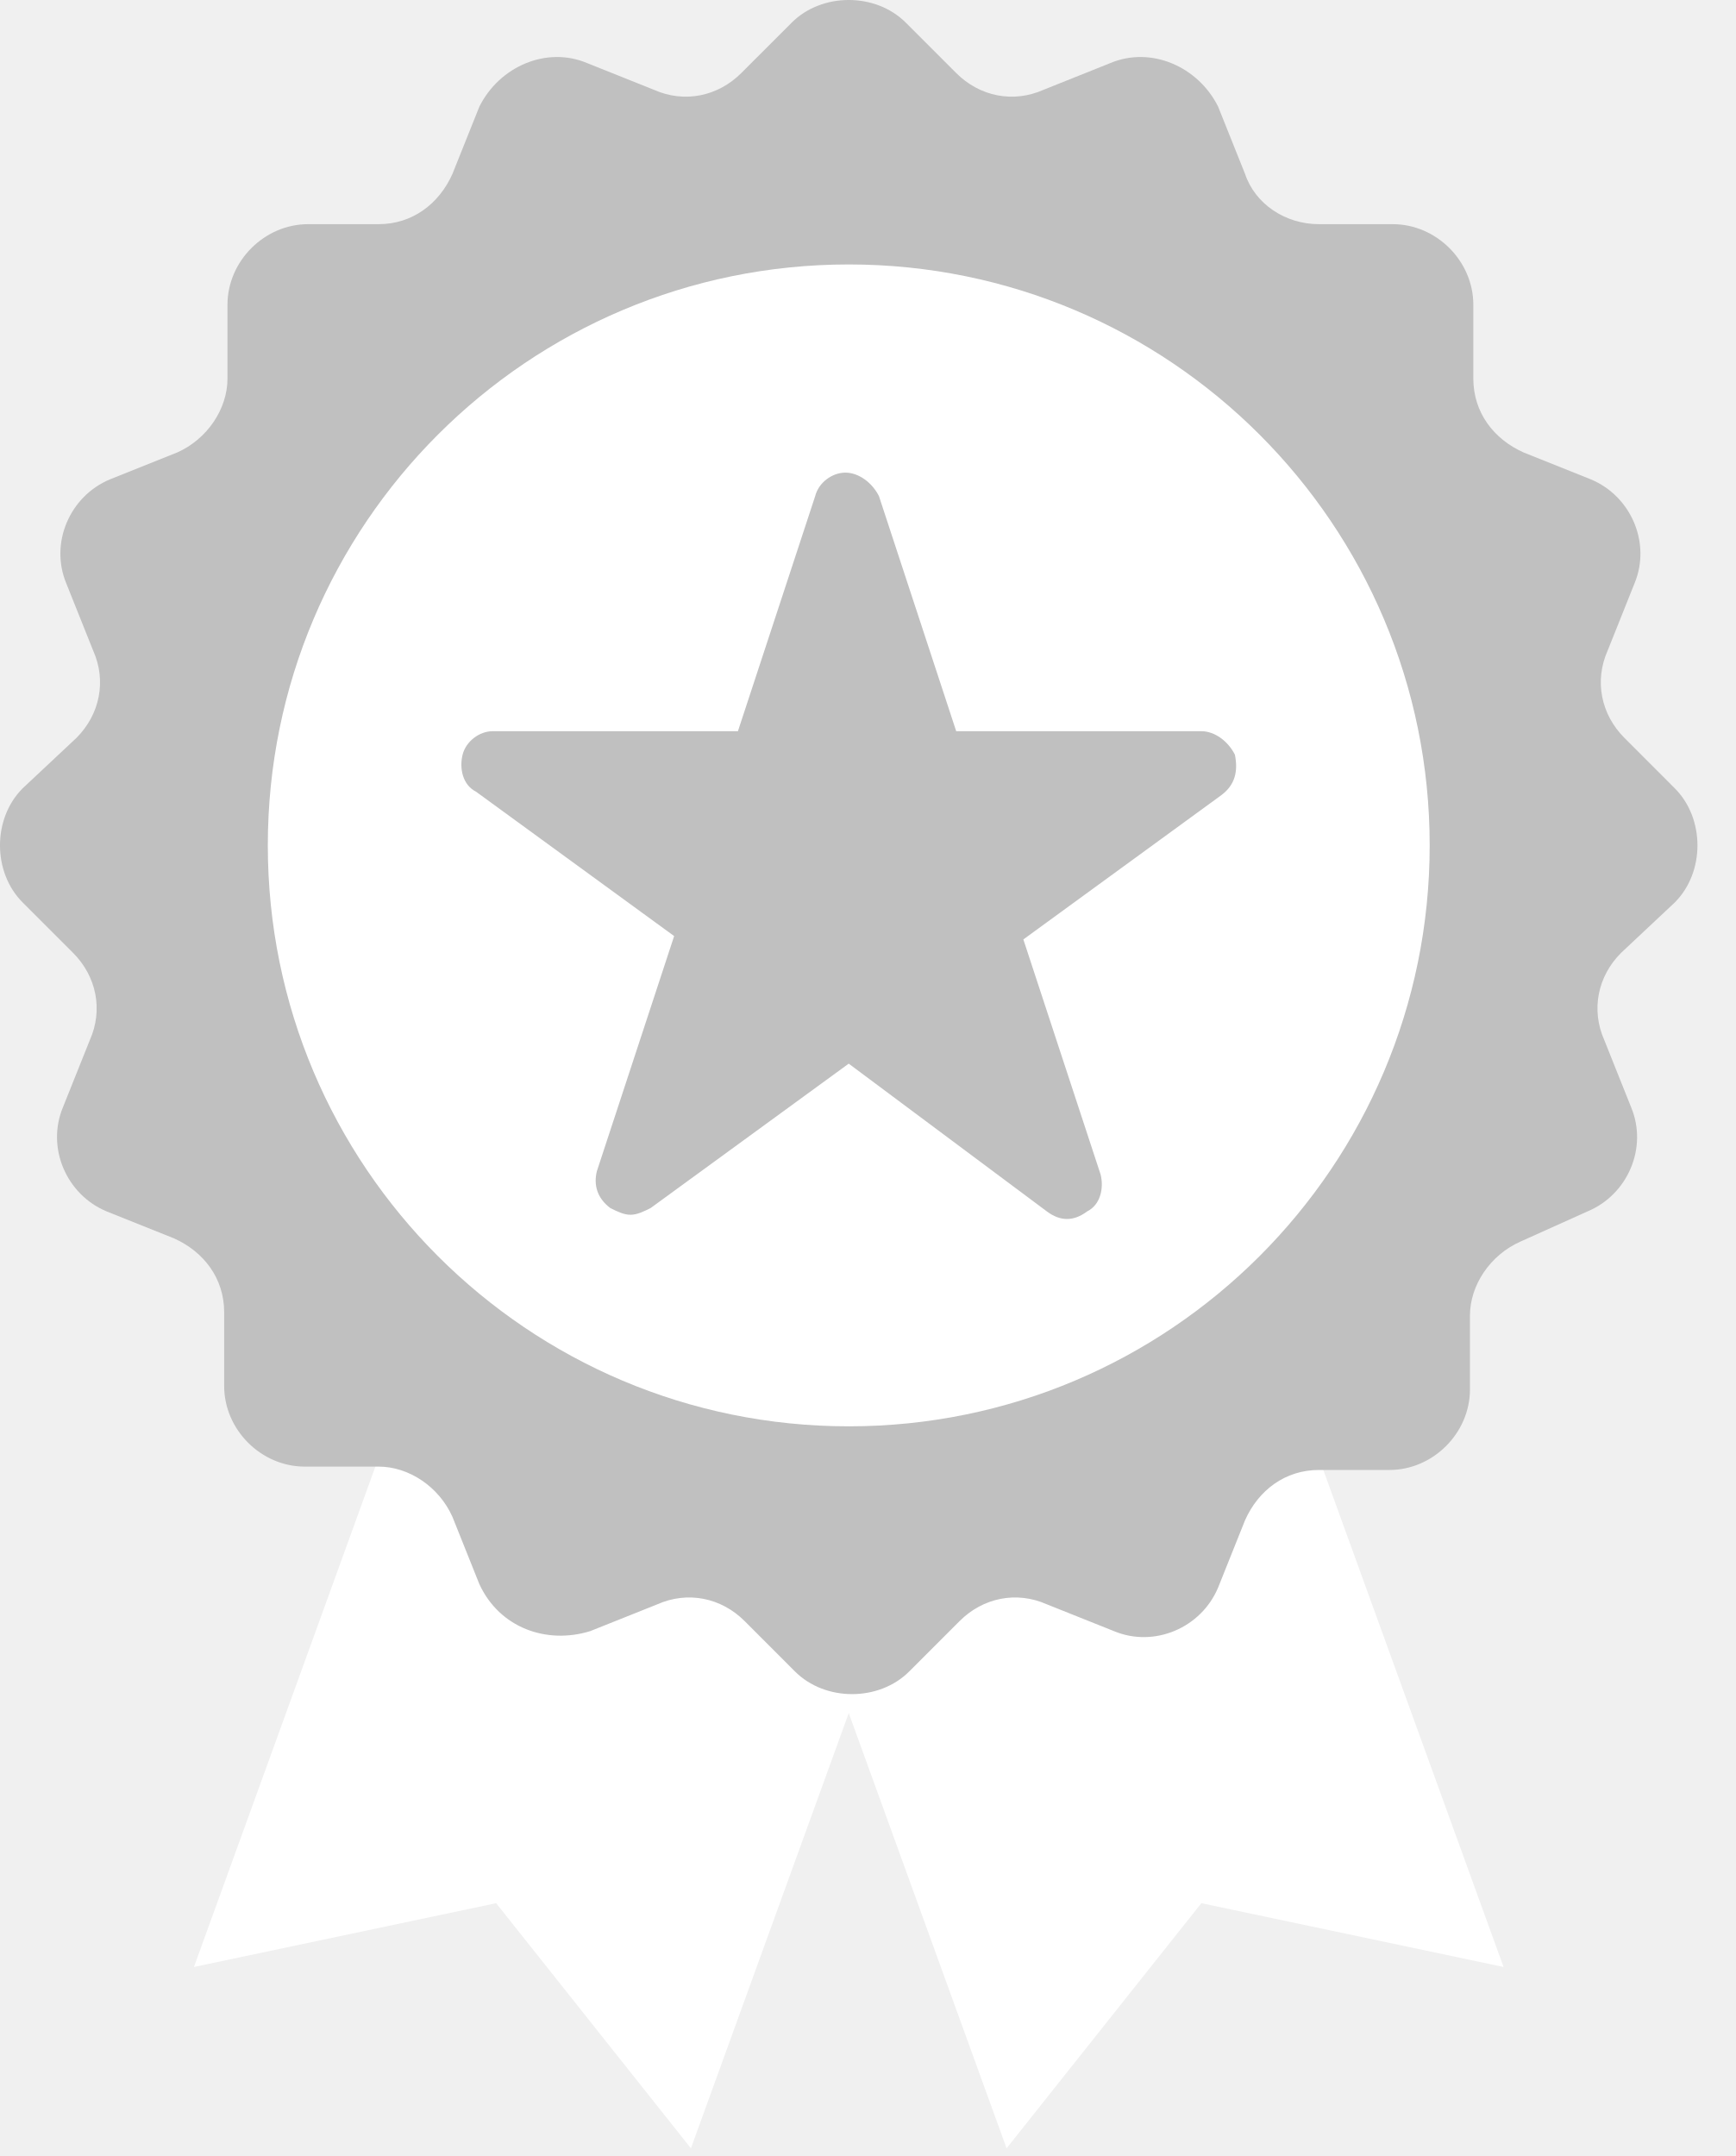
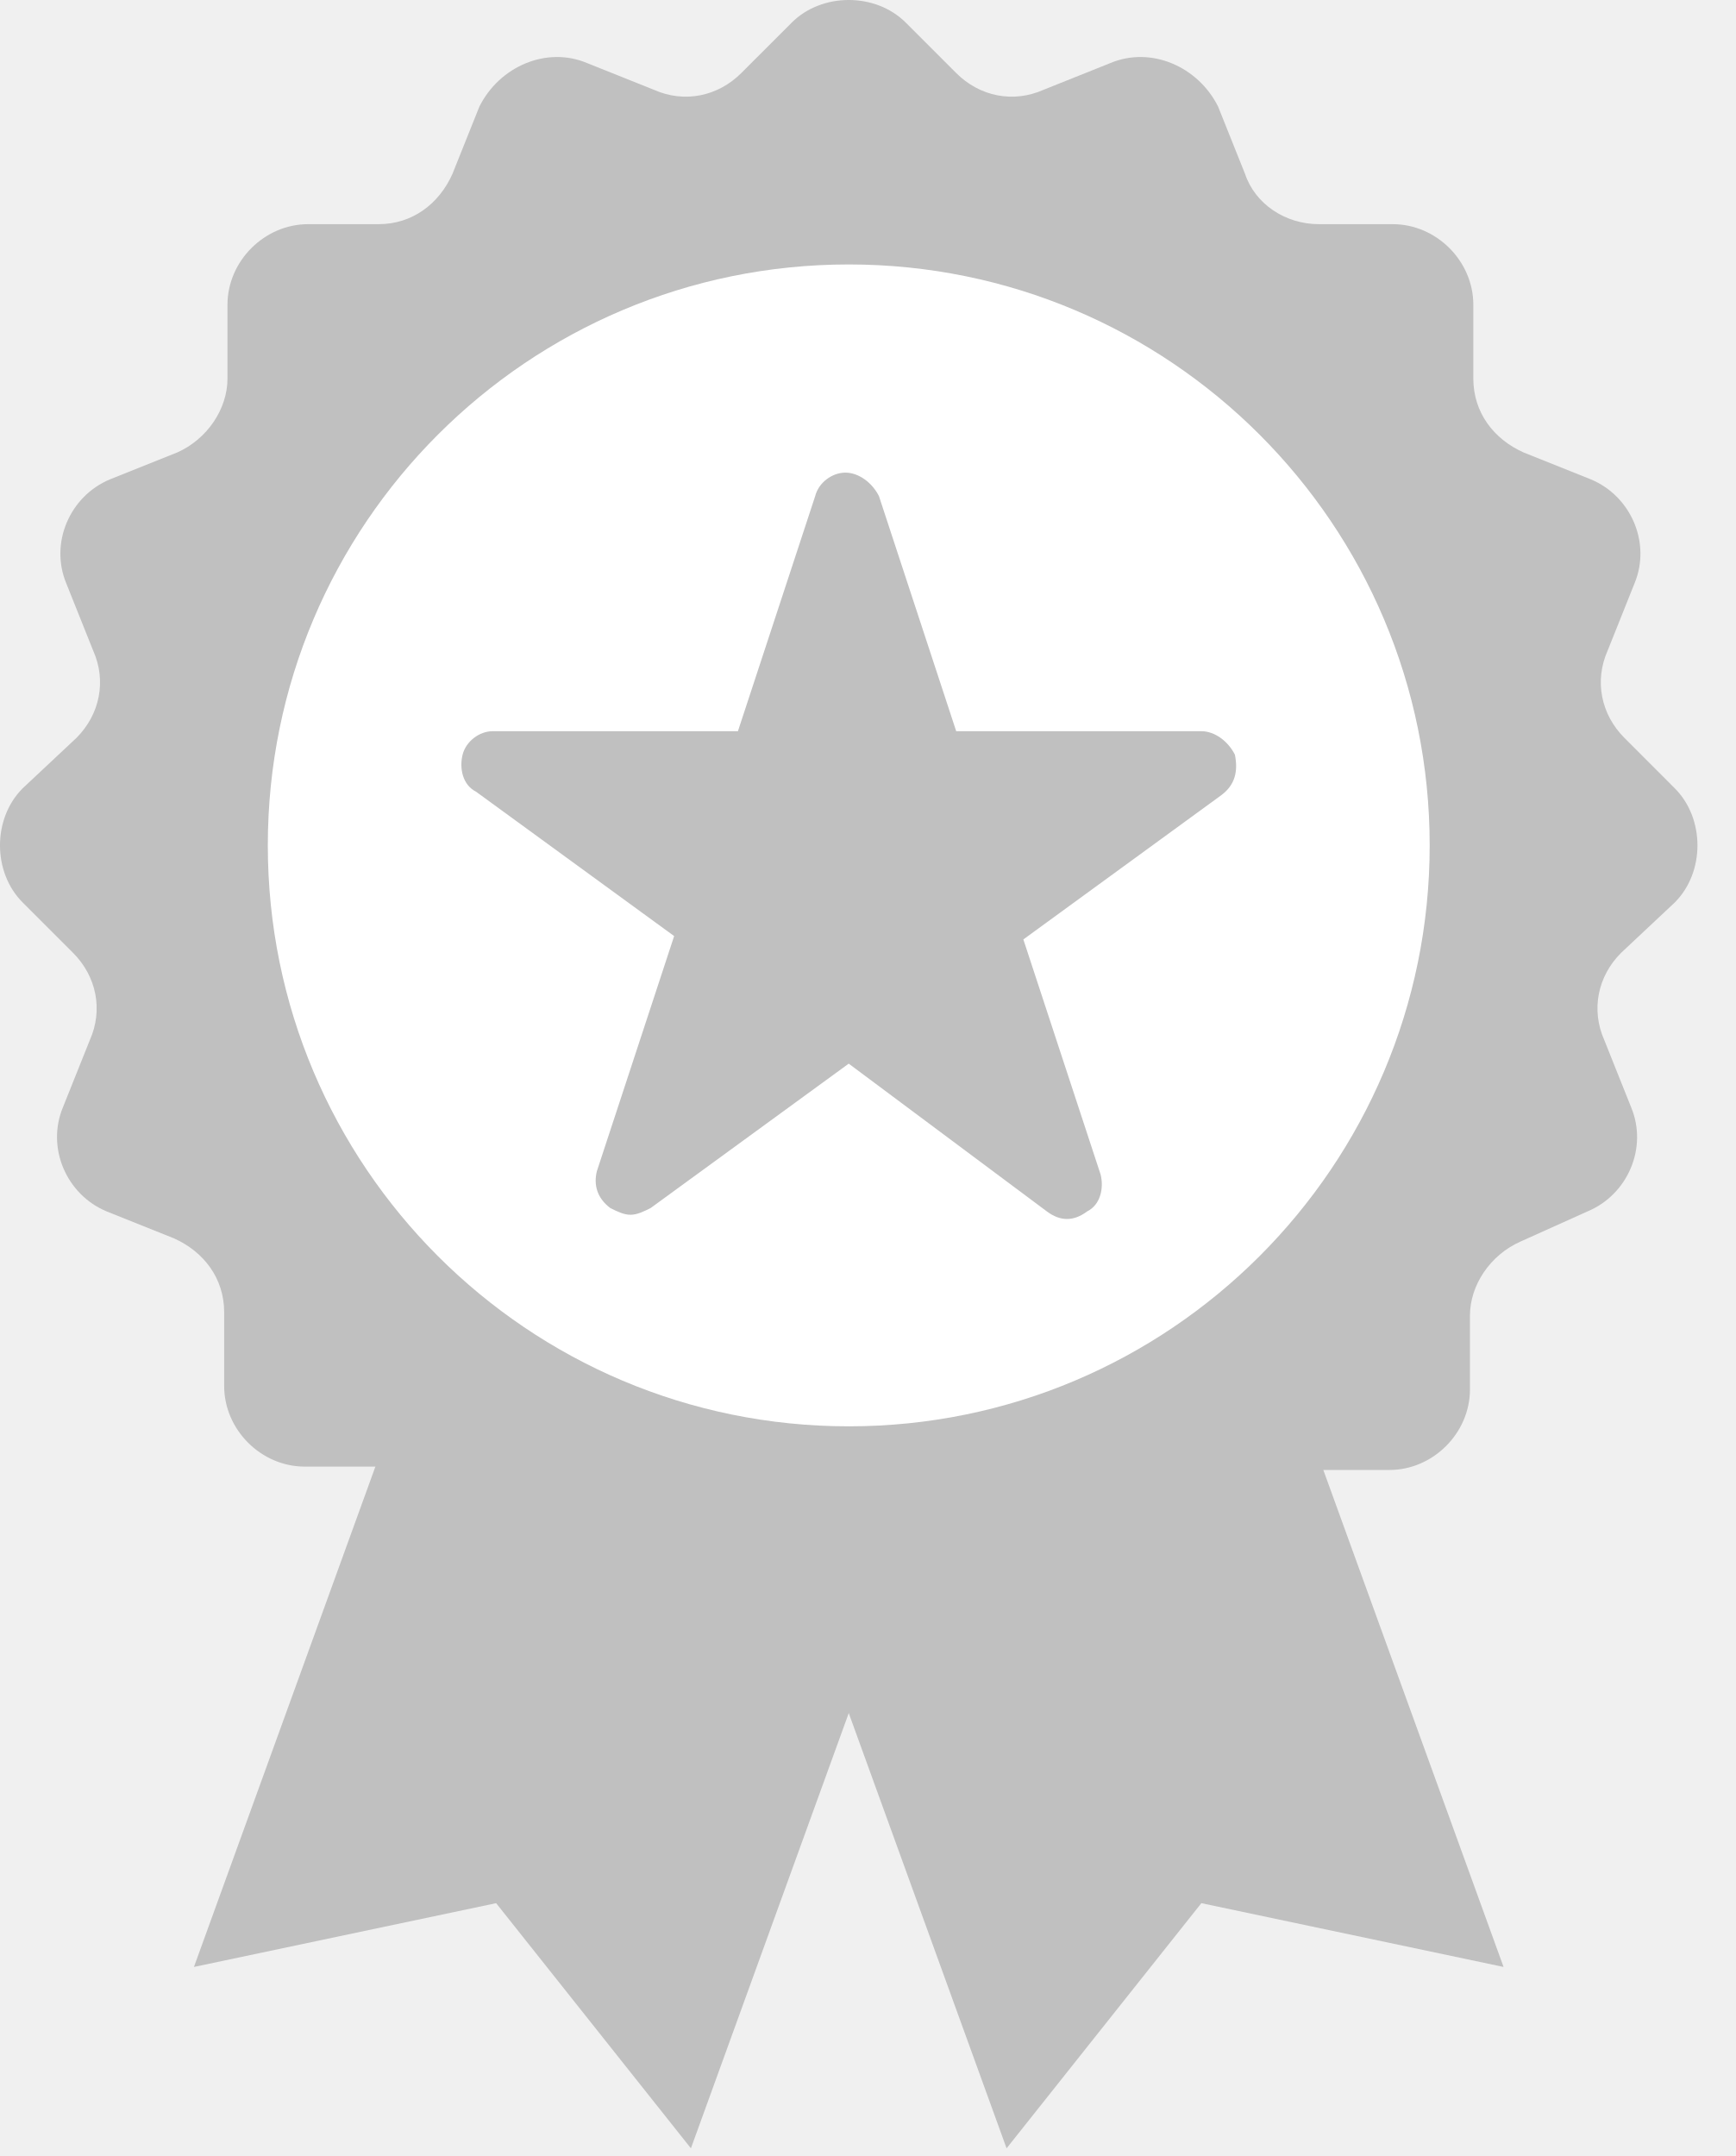
<svg xmlns="http://www.w3.org/2000/svg" width="33" height="41" viewBox="0 0 33 41" fill="none">
-   <path d="M28.593 37.405L22.846 36.192L19.142 40.854L12.565 22.718L22.016 19.27L28.593 37.405Z" fill="white" />
-   <path d="M3.688 37.405L9.435 36.192L13.139 40.854L19.716 22.718L10.265 19.27L3.688 37.405Z" fill="white" />
+   <path d="M28.593 37.405L22.846 36.192L19.142 40.854L12.565 22.718L22.016 19.27L28.593 37.405Z" fill="#C0C0C0" />
+   <path d="M3.688 37.405L9.435 36.192L13.139 40.854L19.716 22.718L10.265 19.27L3.688 37.405Z" fill="#C0C0C0" />
  <path d="M30.828 18.12C30.381 18.567 30.253 19.206 30.509 19.78L31.019 21.057C31.339 21.824 30.956 22.718 30.189 23.037L28.912 23.612C28.337 23.867 27.954 24.442 27.954 25.017V26.422C27.954 27.252 27.252 27.954 26.422 27.954H25.081C24.442 27.954 23.931 28.337 23.676 28.912L23.165 30.189C22.845 30.956 21.951 31.339 21.185 31.019L19.908 30.509C19.333 30.253 18.695 30.381 18.248 30.828L17.29 31.786C16.715 32.36 15.693 32.36 15.118 31.786L14.161 30.828C13.714 30.381 13.075 30.253 12.5 30.509L11.223 31.019C10.393 31.275 9.499 30.956 9.116 30.125L8.605 28.848C8.35 28.273 7.775 27.89 7.2 27.89H5.795C4.965 27.89 4.263 27.188 4.263 26.358V24.953C4.263 24.314 3.879 23.803 3.305 23.548L2.028 23.037C1.261 22.718 0.878 21.824 1.197 21.057L1.708 19.78C1.964 19.206 1.836 18.567 1.389 18.12L0.431 17.162C-0.144 16.587 -0.144 15.566 0.431 14.991L1.453 14.033C1.9 13.586 2.028 12.947 1.772 12.373L1.261 11.095C0.942 10.329 1.325 9.435 2.091 9.116L3.369 8.605C3.943 8.35 4.326 7.775 4.326 7.2V5.795C4.326 4.965 5.029 4.263 5.859 4.263H7.2C7.839 4.263 8.35 3.879 8.605 3.305L9.116 2.028C9.499 1.261 10.393 0.878 11.159 1.197L12.437 1.708C13.011 1.964 13.65 1.836 14.097 1.389L15.055 0.431C15.629 -0.144 16.651 -0.144 17.226 0.431L18.184 1.389C18.631 1.836 19.269 1.964 19.844 1.708L21.121 1.197C21.888 0.878 22.782 1.261 23.165 2.028L23.676 3.305C23.867 3.879 24.442 4.263 25.081 4.263H26.485C27.316 4.263 28.018 4.965 28.018 5.795V7.2C28.018 7.839 28.401 8.35 28.976 8.605L30.253 9.116C31.019 9.435 31.402 10.329 31.083 11.095L30.572 12.373C30.317 12.947 30.445 13.586 30.892 14.033L31.849 14.991C32.424 15.566 32.424 16.587 31.849 17.162L30.828 18.12Z" fill="#C0C0C0" />
  <path d="M16.14 27.124C22.242 27.124 27.188 22.178 27.188 16.076C27.188 9.975 22.242 5.029 16.14 5.029C10.039 5.029 5.093 9.975 5.093 16.076C5.093 22.178 10.039 27.124 16.14 27.124Z" fill="white" />
  <path d="M23.229 15.119L19.461 17.865L20.93 22.335C20.994 22.59 20.93 22.91 20.674 23.037C20.419 23.229 20.163 23.229 19.908 23.037L16.14 20.227L12.373 22.973C12.245 23.037 12.117 23.101 11.99 23.101C11.862 23.101 11.734 23.037 11.606 22.973C11.351 22.782 11.287 22.526 11.351 22.271L12.82 17.801L9.052 15.055C8.797 14.927 8.733 14.608 8.797 14.352C8.861 14.097 9.116 13.905 9.371 13.905H14.033L15.502 9.435C15.566 9.18 15.821 8.988 16.076 8.988C16.332 8.988 16.587 9.18 16.715 9.435L18.184 13.905H22.846C23.101 13.905 23.356 14.097 23.484 14.352C23.548 14.672 23.484 14.927 23.229 15.119Z" fill="#C0C0C0" />
</svg>
